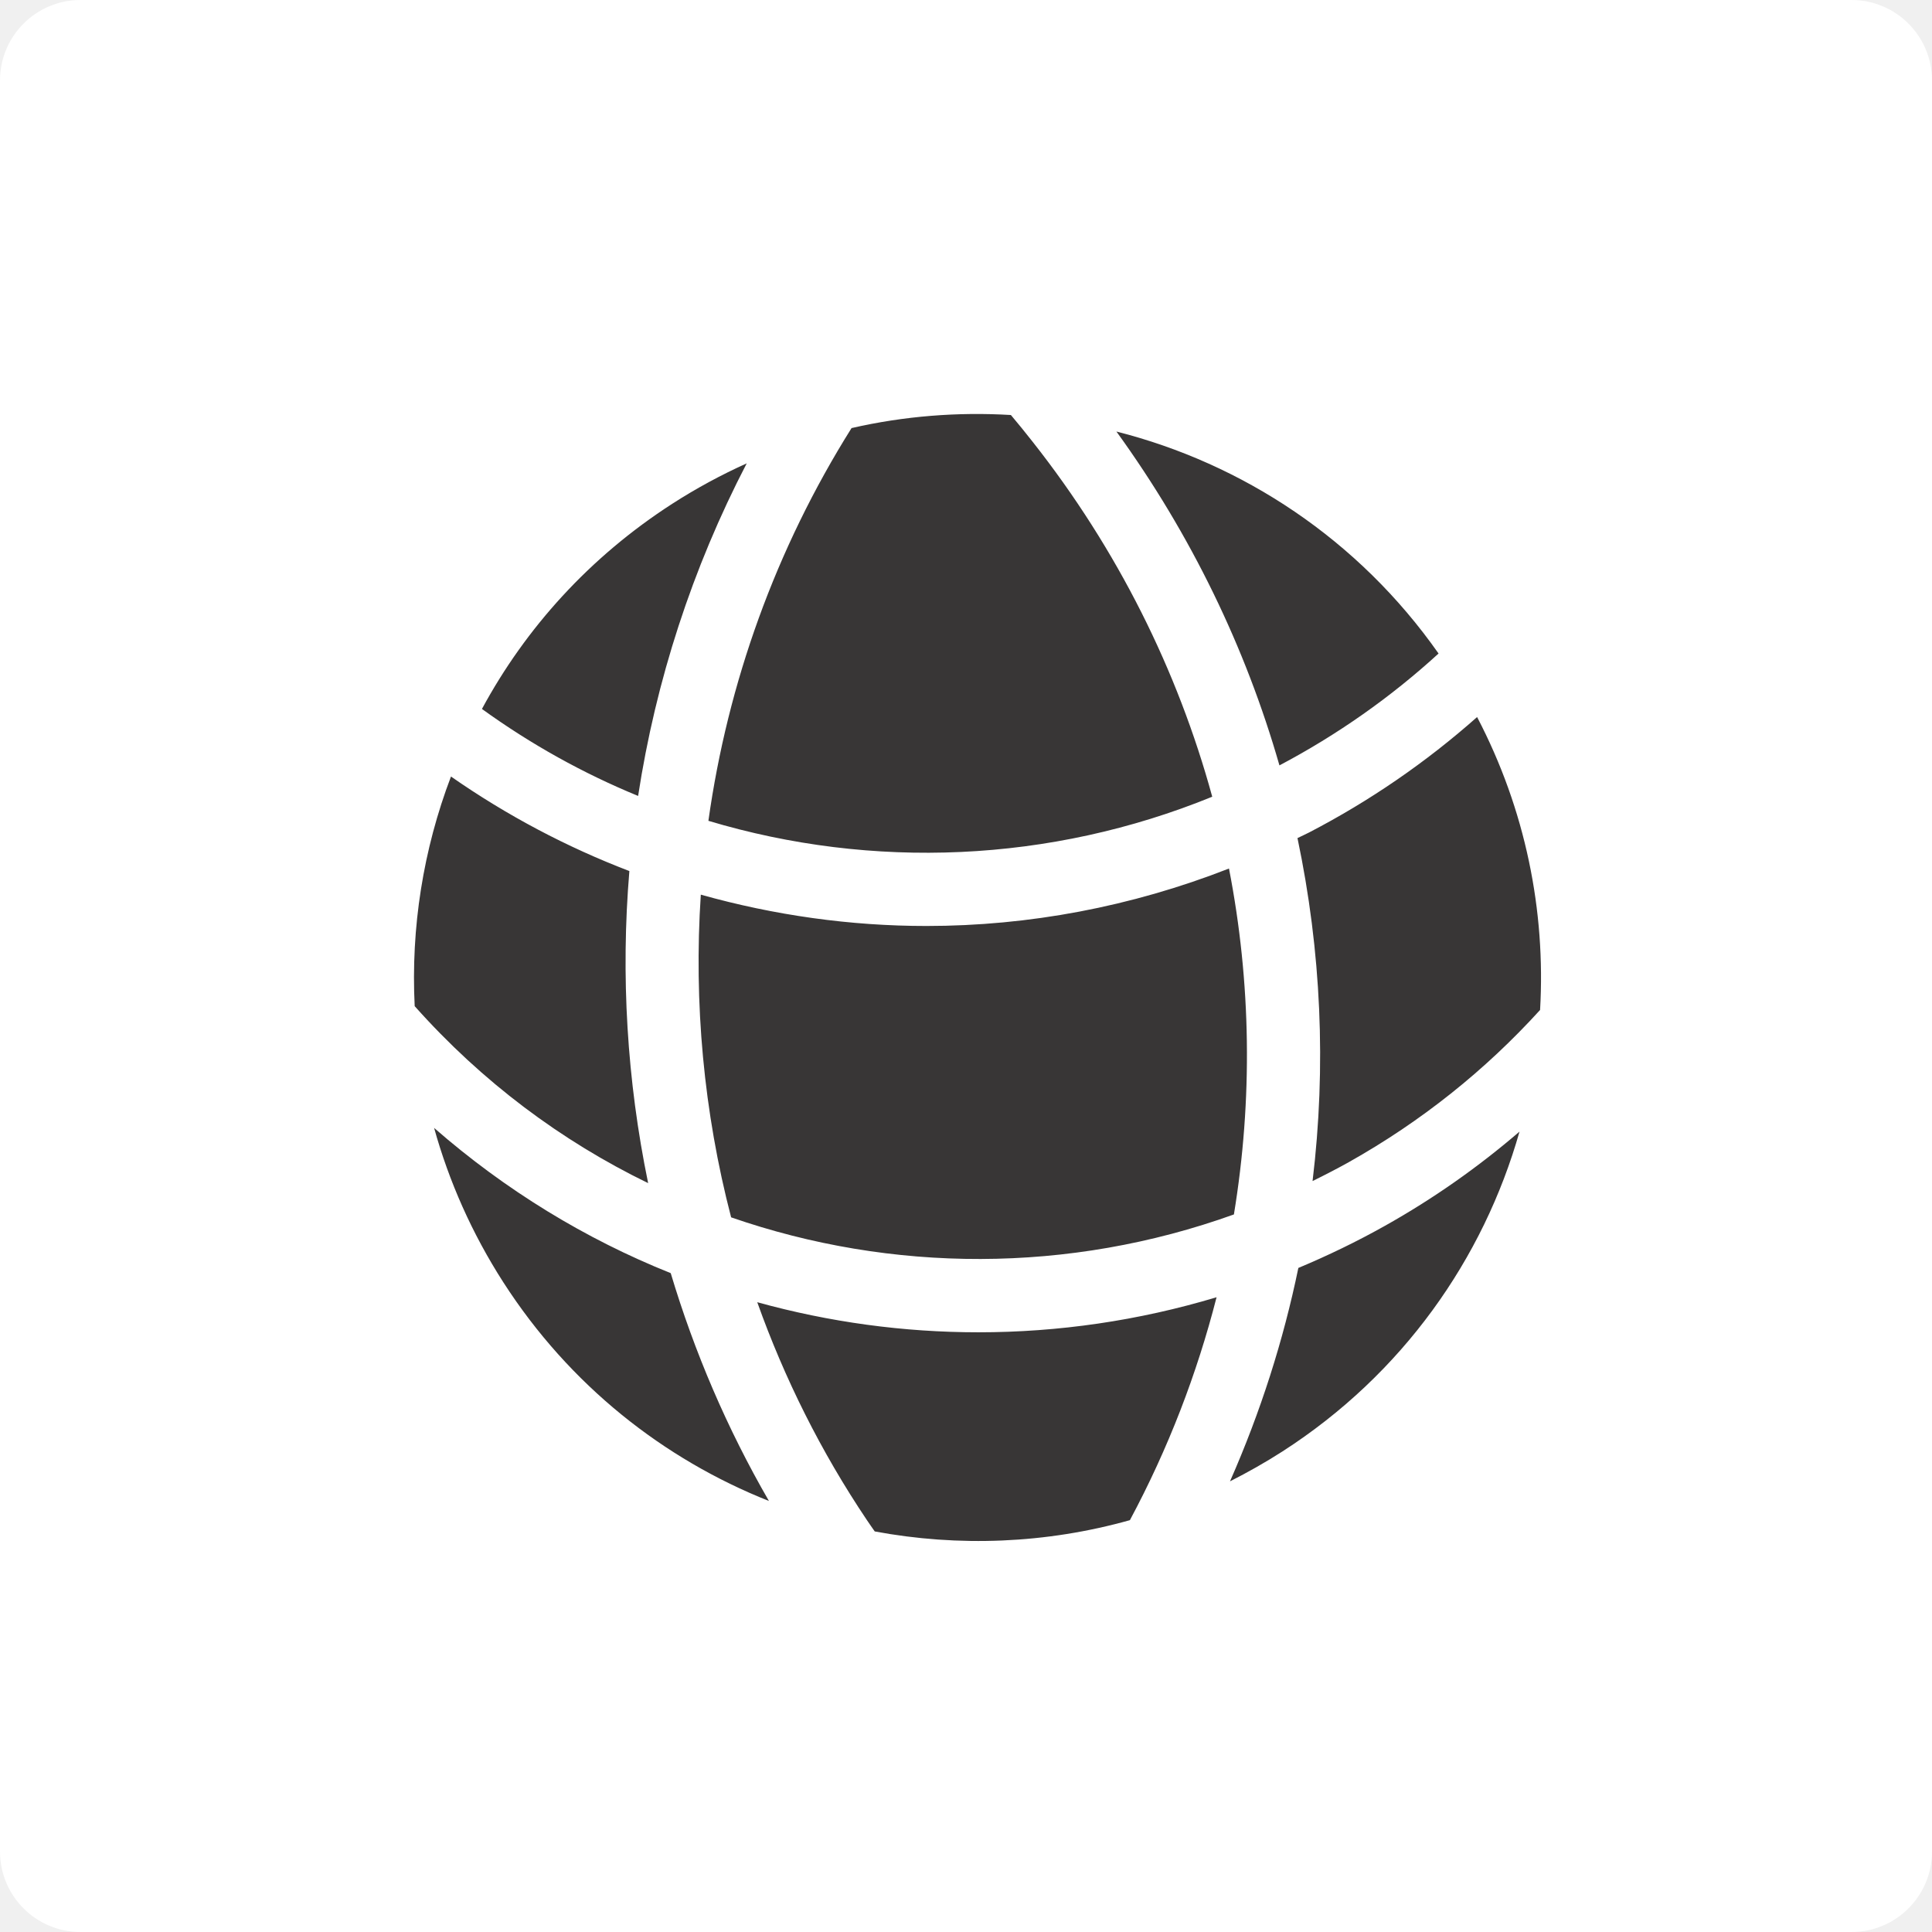
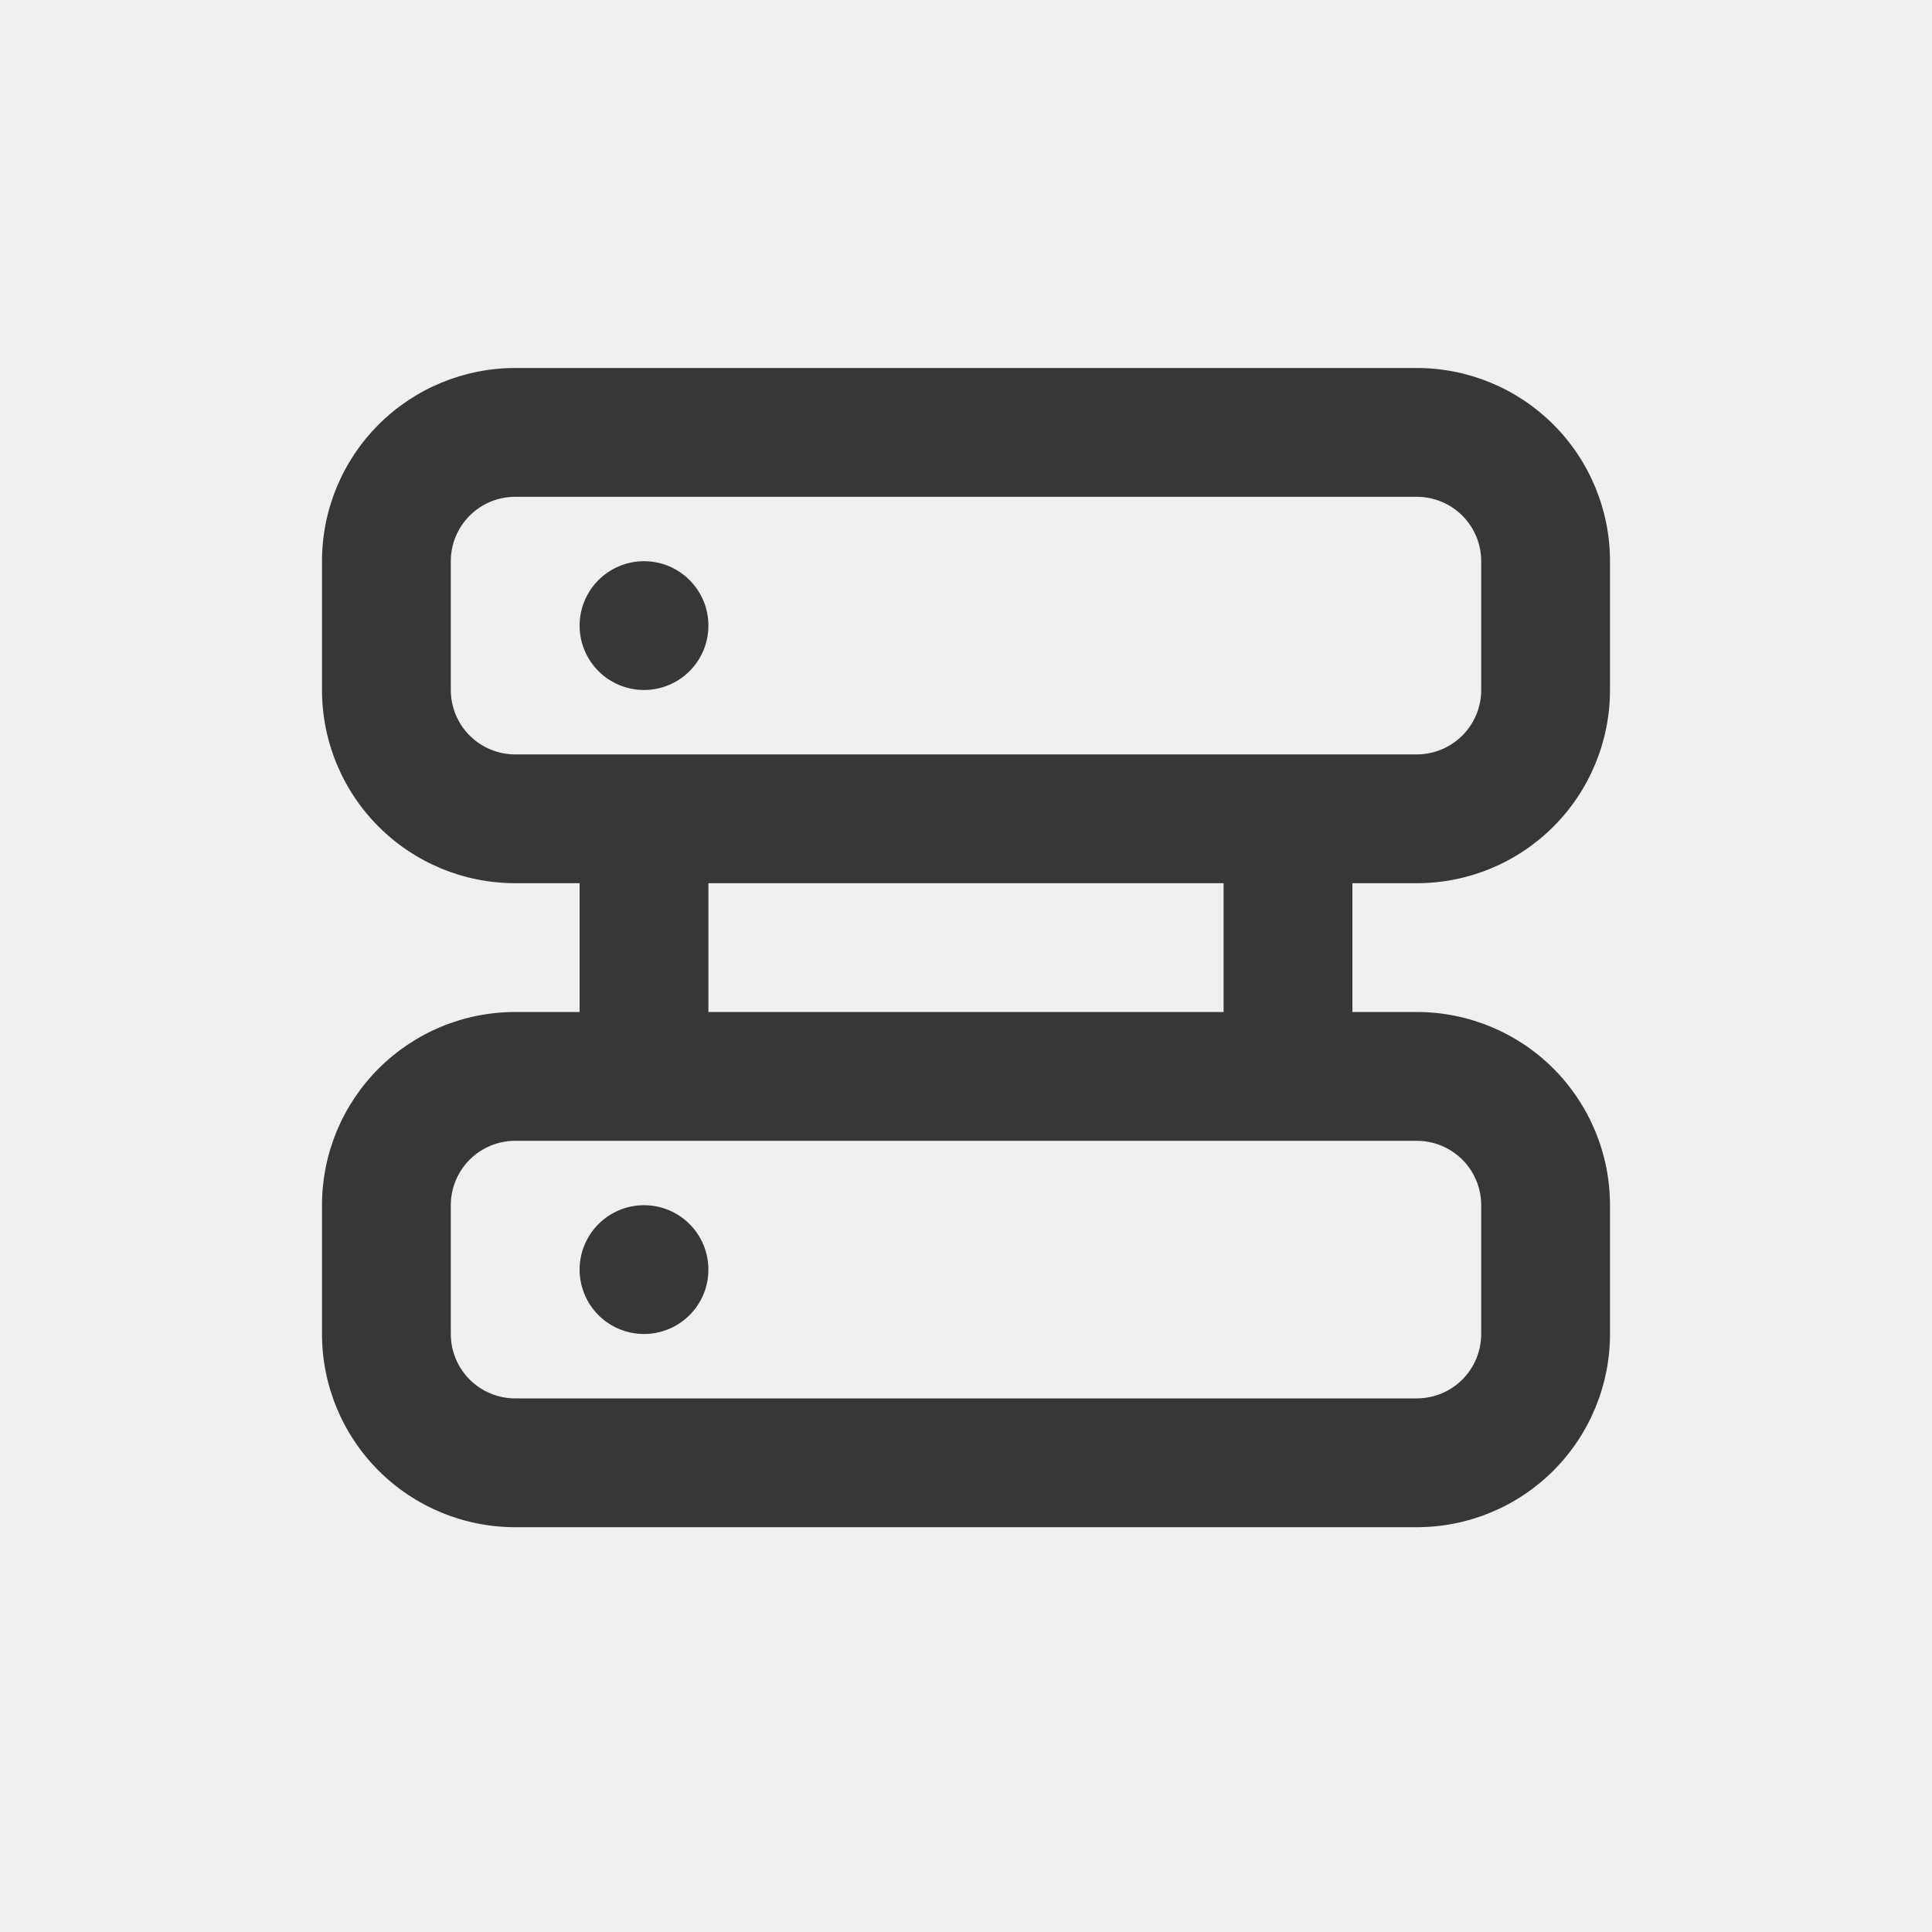
<svg xmlns="http://www.w3.org/2000/svg" width="42" height="42" viewBox="0 0 42 42" fill="none">
-   <rect width="42" height="42" rx="1.75" fill="white" />
-   <path d="M13.872 17.303C14.256 14.802 15.047 12.356 16.233 10.073C15.682 10.321 15.141 10.613 14.617 10.95C12.819 12.108 11.426 13.655 10.477 15.412C11.545 16.184 12.684 16.815 13.872 17.303V17.303ZM15.894 26.464C19.38 27.672 23.236 27.691 26.824 26.401C27.235 23.9 27.199 21.357 26.717 18.881C24.593 19.713 22.364 20.13 20.139 20.13C18.484 20.13 16.835 19.898 15.235 19.449C15.08 21.801 15.298 24.175 15.894 26.464ZM27.814 16.639C29.072 15.974 30.233 15.158 31.273 14.207C29.53 11.725 27.017 10.078 24.27 9.381C25.895 11.625 27.081 14.082 27.814 16.639ZM28.457 18.098C28.374 18.142 28.289 18.177 28.206 18.219C28.722 20.668 28.835 23.185 28.534 25.675C28.802 25.543 29.064 25.408 29.326 25.262C30.892 24.382 32.285 23.271 33.48 21.956C33.604 19.805 33.165 17.604 32.111 15.588C31.006 16.567 29.781 17.411 28.457 18.098ZM15.4 17.844C18.961 18.911 22.831 18.757 26.353 17.32C25.602 14.576 24.298 11.948 22.445 9.599C22.293 9.405 22.136 9.212 21.976 9.022C20.823 8.953 19.656 9.044 18.512 9.306C16.862 11.934 15.82 14.849 15.4 17.844V17.844ZM26.447 28.201C24.747 28.712 23.004 28.963 21.27 28.963C19.642 28.963 18.026 28.742 16.462 28.309C17.052 29.964 17.847 31.56 18.848 33.049C18.903 33.132 18.961 33.212 19.016 33.292C20.837 33.631 22.737 33.56 24.563 33.047C25.398 31.489 26.022 29.862 26.447 28.201ZM14.09 25.72C13.63 23.489 13.492 21.2 13.682 18.936C12.325 18.417 11.023 17.731 9.804 16.881C9.2 18.467 8.93 20.169 9.015 21.873C10.475 23.514 12.204 24.804 14.09 25.72ZM30.106 26.649C29.491 26.994 28.863 27.297 28.225 27.564C27.9 29.139 27.404 30.694 26.739 32.203C27.125 32.007 27.508 31.792 27.881 31.552C30.49 29.873 32.247 27.369 33.033 24.6C32.131 25.375 31.154 26.062 30.106 26.649ZM14.581 27.677C12.728 26.936 10.988 25.874 9.437 24.52C9.76 25.681 10.259 26.814 10.946 27.882C12.383 30.113 14.424 31.72 16.716 32.63C15.806 31.056 15.094 29.39 14.581 27.677V27.677Z" fill="#383636" />
+   <path d="M30.8 8C31.914 8 32.982 8.443 33.77 9.23C34.557 10.018 35 11.086 35 12.2V15C35 16.114 34.557 17.182 33.77 17.97C32.982 18.758 31.914 19.2 30.8 19.2H29.4V22H30.8C31.914 22 32.982 22.442 33.77 23.23C34.557 24.018 35 25.086 35 26.2V29C35 30.114 34.557 31.182 33.77 31.97C32.982 32.758 31.914 33.2 30.8 33.2H11.2C10.086 33.2 9.018 32.758 8.23 31.97C7.442 31.182 7 30.114 7 29V26.2C7 25.086 7.442 24.018 8.23 23.23C9.018 22.442 10.086 22 11.2 22H12.6V19.2H11.2C10.086 19.2 9.018 18.758 8.23 17.97C7.442 17.182 7 16.114 7 15V12.2C7 11.086 7.442 10.018 8.23 9.23C9.018 8.443 10.086 8 11.2 8H30.8V8ZM30.8 24.8H11.2C10.829 24.8 10.473 24.948 10.21 25.21C9.947 25.473 9.8 25.829 9.8 26.2V29C9.8 29.371 9.947 29.727 10.21 29.99C10.473 30.253 10.829 30.4 11.2 30.4H30.8C31.171 30.4 31.527 30.253 31.79 29.99C32.053 29.727 32.2 29.371 32.2 29V26.2C32.2 25.829 32.053 25.473 31.79 25.21C31.527 24.948 31.171 24.8 30.8 24.8V24.8ZM14 26.2C14.184 26.2 14.366 26.236 14.536 26.306C14.706 26.377 14.86 26.48 14.99 26.61C15.12 26.74 15.223 26.894 15.294 27.064C15.364 27.234 15.4 27.416 15.4 27.6C15.4 27.784 15.364 27.966 15.294 28.136C15.223 28.306 15.12 28.46 14.99 28.59C14.86 28.72 14.706 28.823 14.536 28.893C14.366 28.964 14.184 29 14 29C13.629 29 13.273 28.852 13.01 28.59C12.748 28.327 12.6 27.971 12.6 27.6C12.6 27.229 12.748 26.873 13.01 26.61C13.273 26.348 13.629 26.2 14 26.2ZM26.6 19.2H15.4V22H26.6V19.2V19.2ZM30.8 10.8H11.2C10.829 10.8 10.473 10.947 10.21 11.21C9.947 11.473 9.8 11.829 9.8 12.2V15C9.8 15.371 9.947 15.727 10.21 15.99C10.473 16.253 10.829 16.4 11.2 16.4H30.8C31.171 16.4 31.527 16.253 31.79 15.99C32.053 15.727 32.2 15.371 32.2 15V12.2C32.2 11.829 32.053 11.473 31.79 11.21C31.527 10.947 31.171 10.8 30.8 10.8V10.8ZM14 12.2C14.184 12.2 14.366 12.236 14.536 12.306C14.706 12.377 14.86 12.48 14.99 12.61C15.12 12.74 15.223 12.894 15.294 13.064C15.364 13.234 15.4 13.416 15.4 13.6C15.4 13.784 15.364 13.966 15.294 14.136C15.223 14.306 15.12 14.46 14.99 14.59C14.86 14.72 14.706 14.823 14.536 14.893C14.366 14.964 14.184 15 14 15C13.629 15 13.273 14.852 13.01 14.59C12.748 14.327 12.6 13.971 12.6 13.6C12.6 13.229 12.748 12.873 13.01 12.61C13.273 12.348 13.629 12.2 14 12.2Z" fill="#383636" />
</svg>
